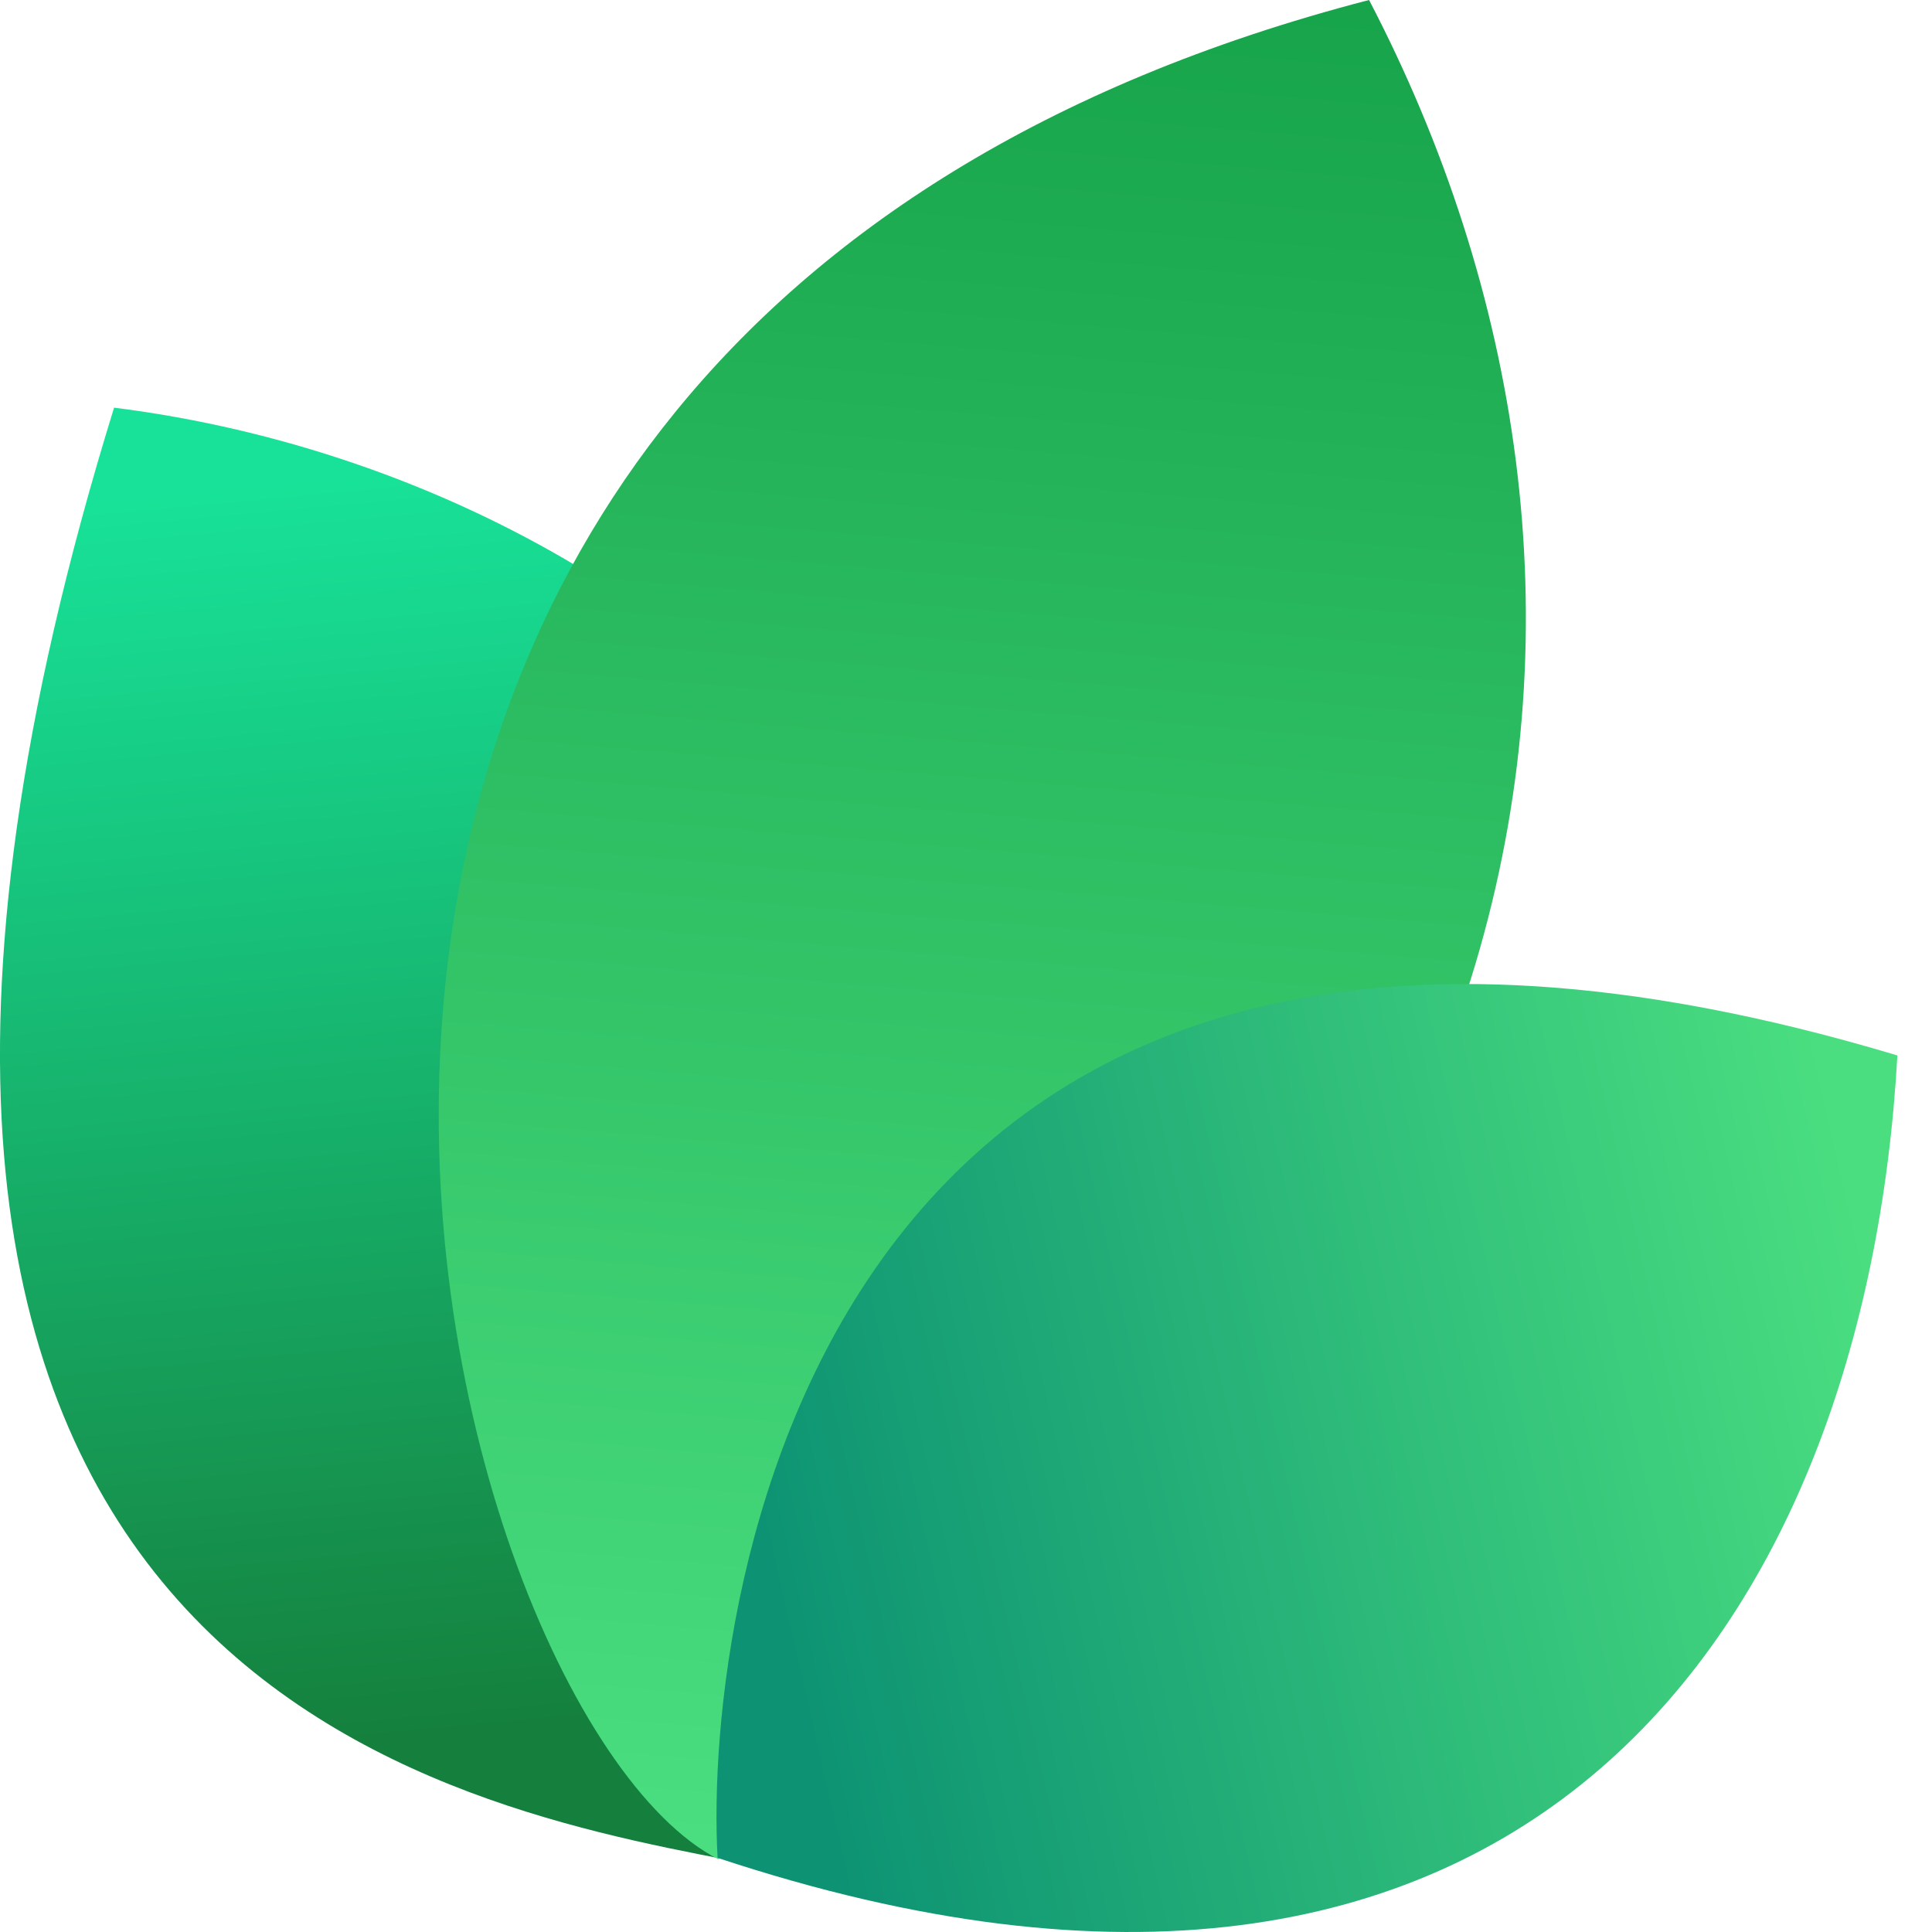
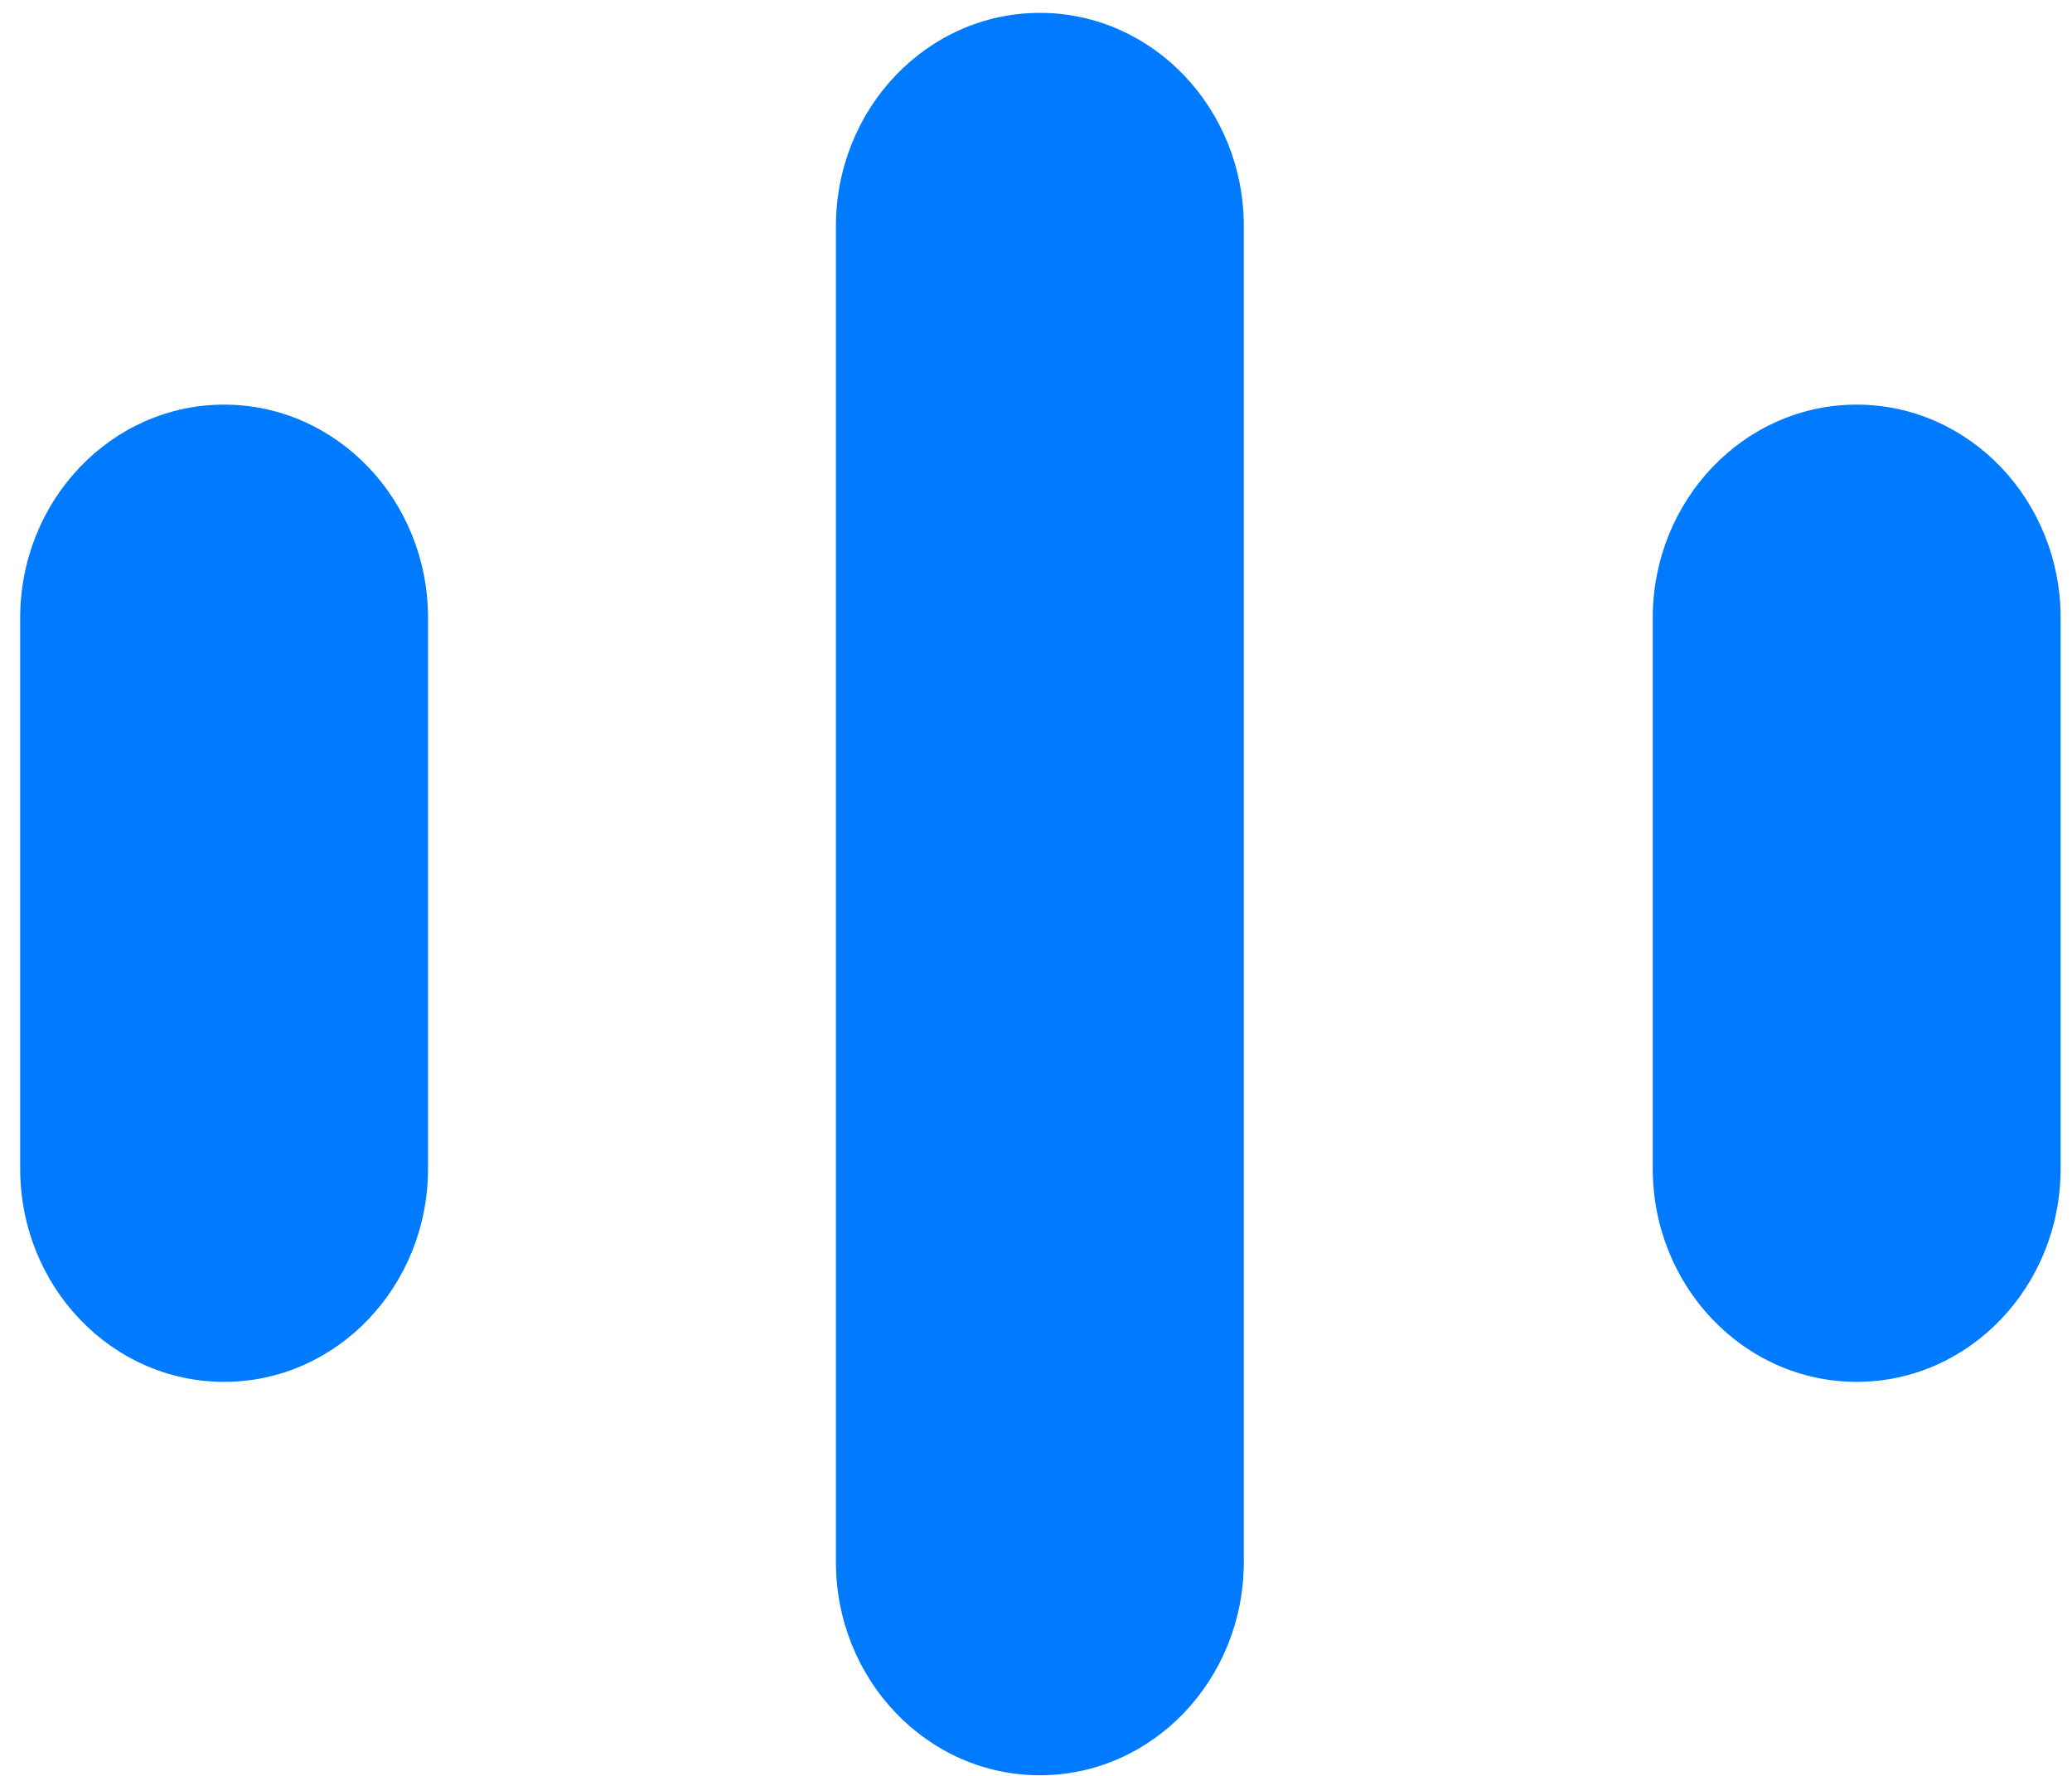
- <svg xmlns="http://www.w3.org/2000/svg" width="24" height="24" viewBox="0 0 24 24" fill="none">
-   <path d="M9.061 23.108C5.268 22.377 -3.391 20.627 1.417 5.064C9.634 6.099 16.973 14.064 9.061 23.108Z" fill="url(#paint0_linear_17557_2021)" />
-   <path d="M8.919 23.094C5.276 21.222 0.784 4.209 17.007 0C20.757 7.193 19.621 16.545 8.919 23.094Z" fill="url(#paint1_linear_17557_2021)" />
-   <path d="M8.914 23.079C8.735 19.882 10.159 9.085 23.57 13.111C23.181 20.123 18.984 26.418 8.914 23.079Z" fill="url(#paint2_linear_17557_2021)" />
-   <defs>
-     <linearGradient id="paint0_linear_17557_2021" x1="3.776" y1="5.916" x2="5.232" y2="21.559" gradientUnits="userSpaceOnUse">
-       <stop stop-color="#18E299" />
-       <stop offset="1" stop-color="#15803D" />
-     </linearGradient>
-     <linearGradient id="paint1_linear_17557_2021" x1="12.171" y1="-0.718" x2="10.19" y2="22.983" gradientUnits="userSpaceOnUse">
-       <stop stop-color="#16A34A" />
-       <stop offset="1" stop-color="#4ADE80" />
-     </linearGradient>
-     <linearGradient id="paint2_linear_17557_2021" x1="23.133" y1="15.353" x2="9.338" y2="18.52" gradientUnits="userSpaceOnUse">
-       <stop stop-color="#4ADE80" />
-       <stop offset="1" stop-color="#0D9373" />
-     </linearGradient>
-   </defs>
+ <svg xmlns="http://www.w3.org/2000/svg" width="84" height="72" viewBox="0 0 84 72" fill="none">
+   <path fill-rule="evenodd" clip-rule="evenodd" d="M9.085 16.405C13.652 16.405 17.353 20.279 17.353 25.057V47.374C17.353 52.152 13.652 56.025 9.085 56.025C4.519 56.025 0.818 52.152 0.818 47.374V25.057C0.818 20.279 4.519 16.405 9.085 16.405Z" fill="#007AFF" />
+   <path fill-rule="evenodd" clip-rule="evenodd" d="M42.157 0.522C46.724 0.522 50.425 4.396 50.425 9.174V63.324C50.425 68.102 46.724 71.975 42.157 71.975C37.591 71.975 33.889 68.102 33.889 63.324V9.174C33.889 4.396 37.591 0.522 42.157 0.522Z" fill="#007AFF" />
+   <path fill-rule="evenodd" clip-rule="evenodd" d="M75.271 16.405C79.837 16.405 83.539 20.279 83.539 25.057V47.374C83.539 52.152 79.837 56.025 75.271 56.025C70.705 56.025 67.003 52.152 67.003 47.374V25.057C67.003 20.279 70.705 16.405 75.271 16.405Z" fill="#007AFF" />
</svg>
